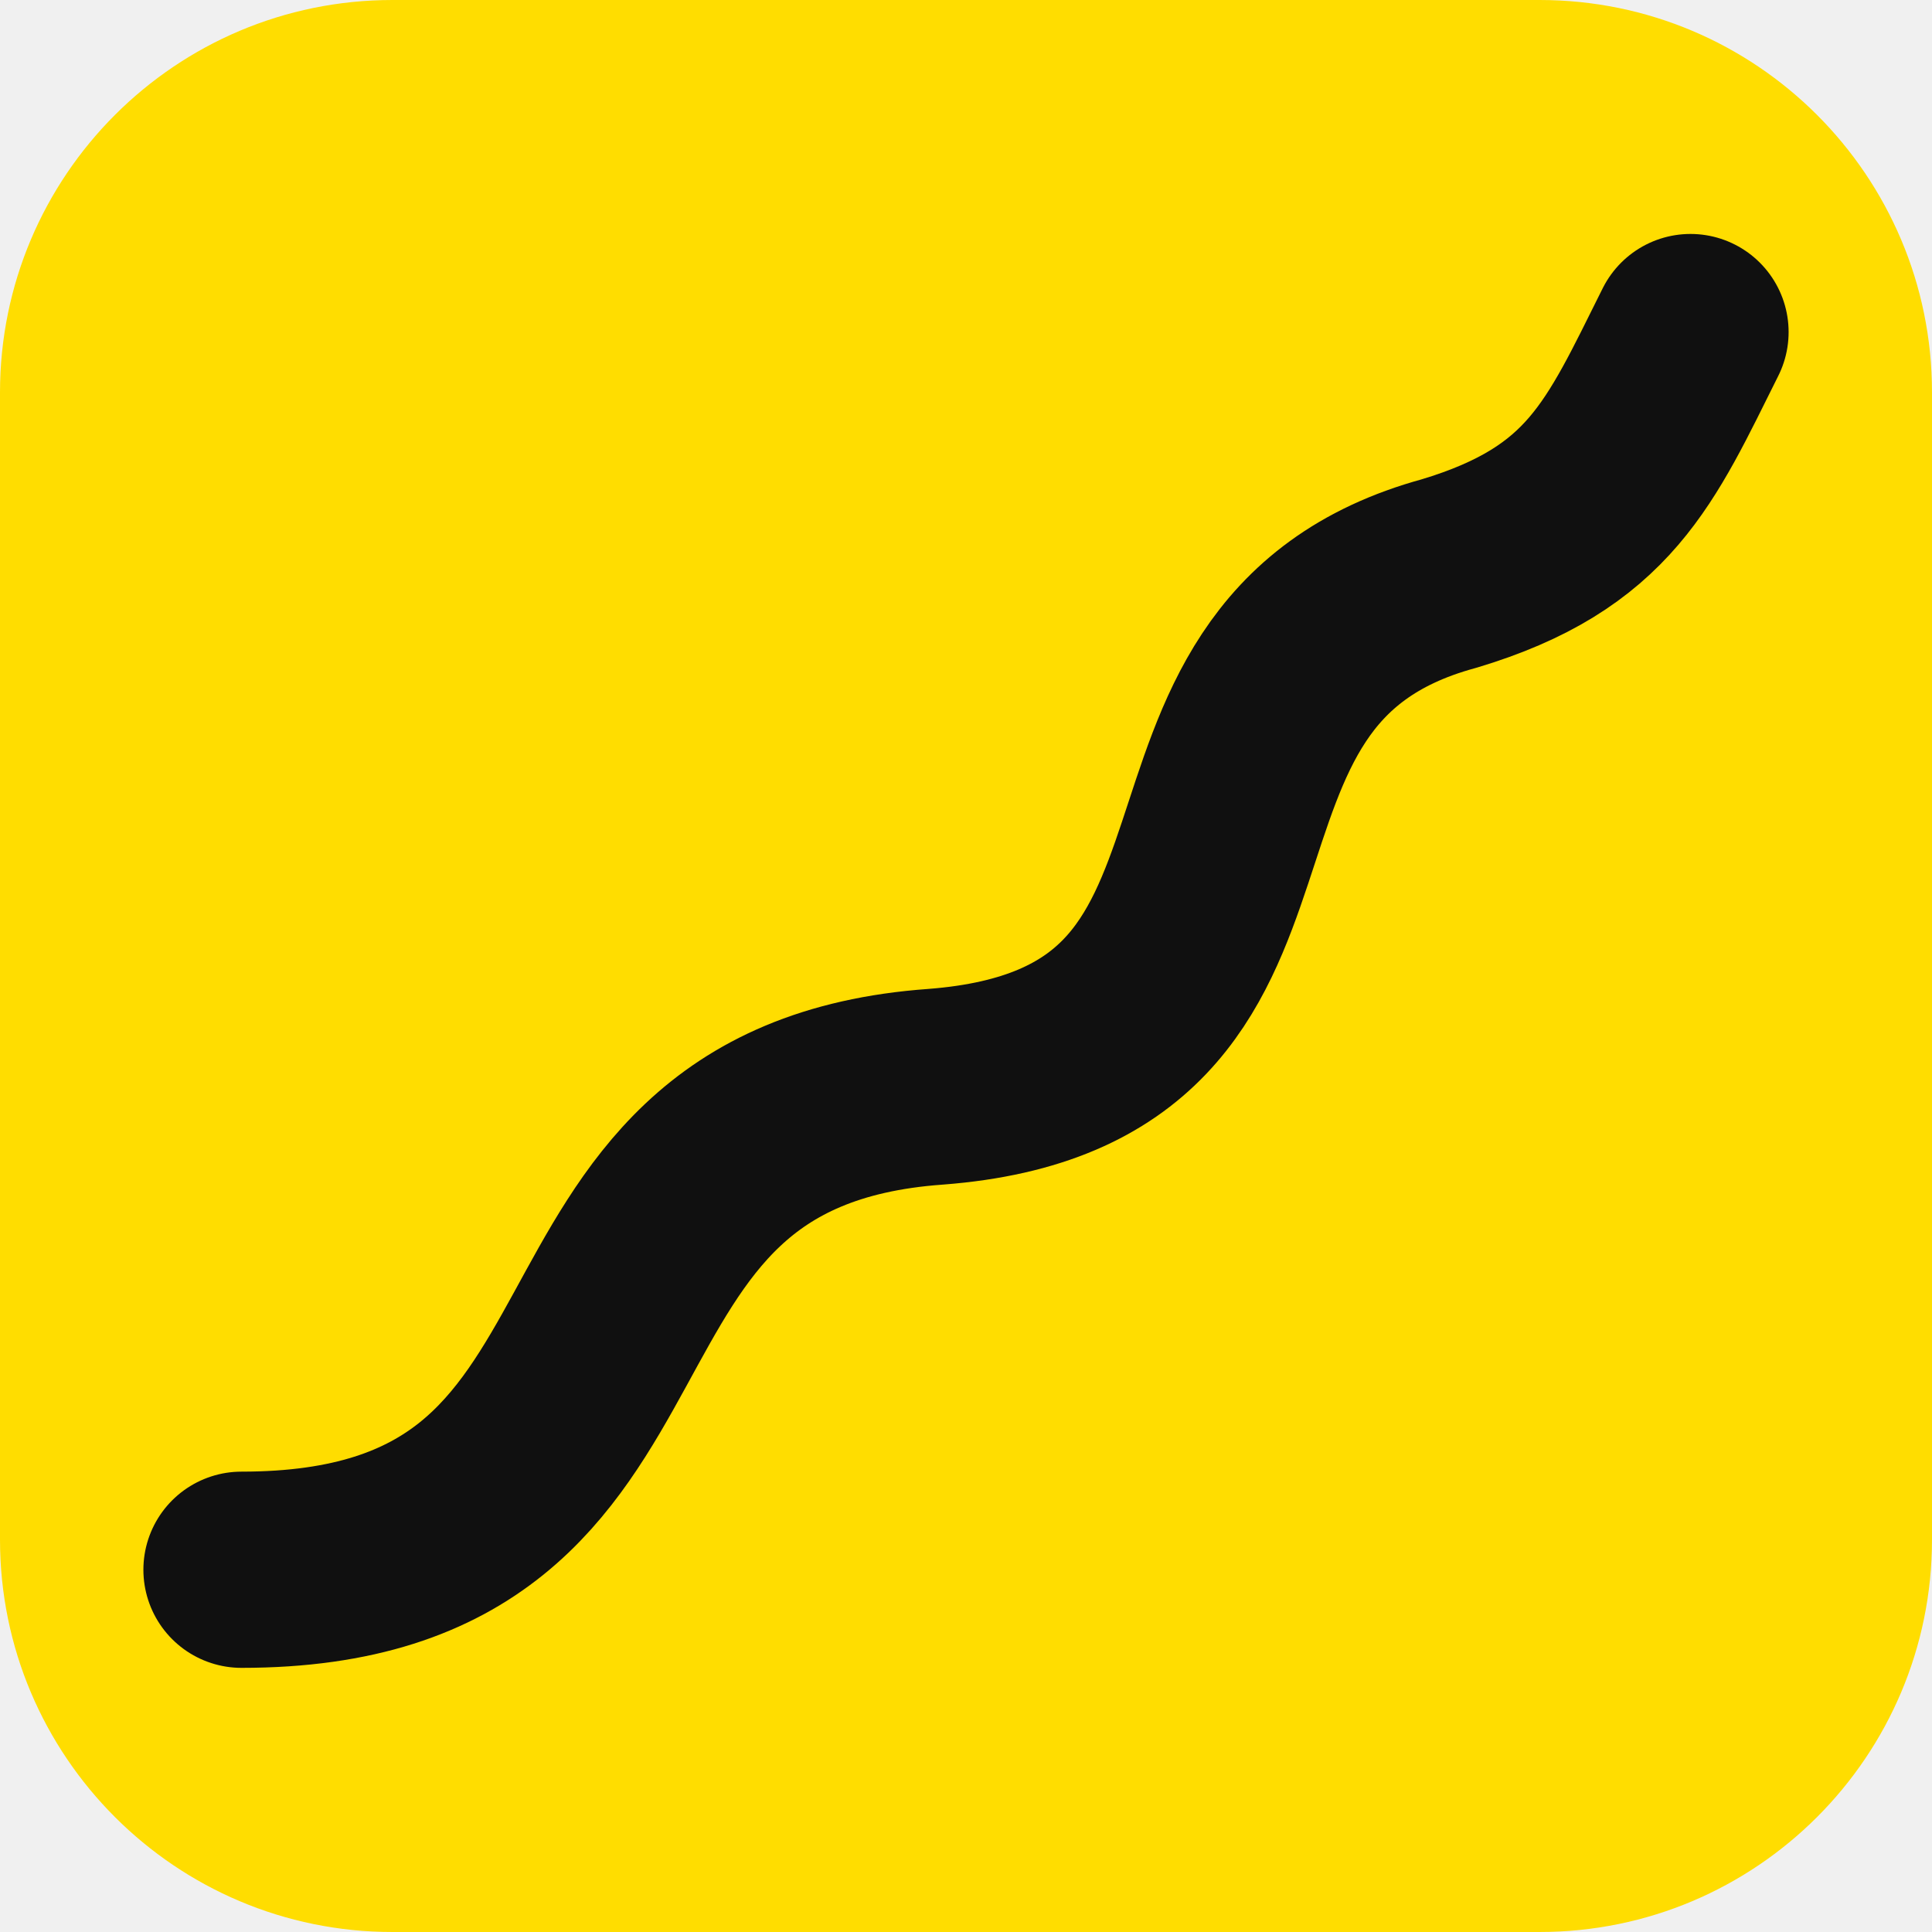
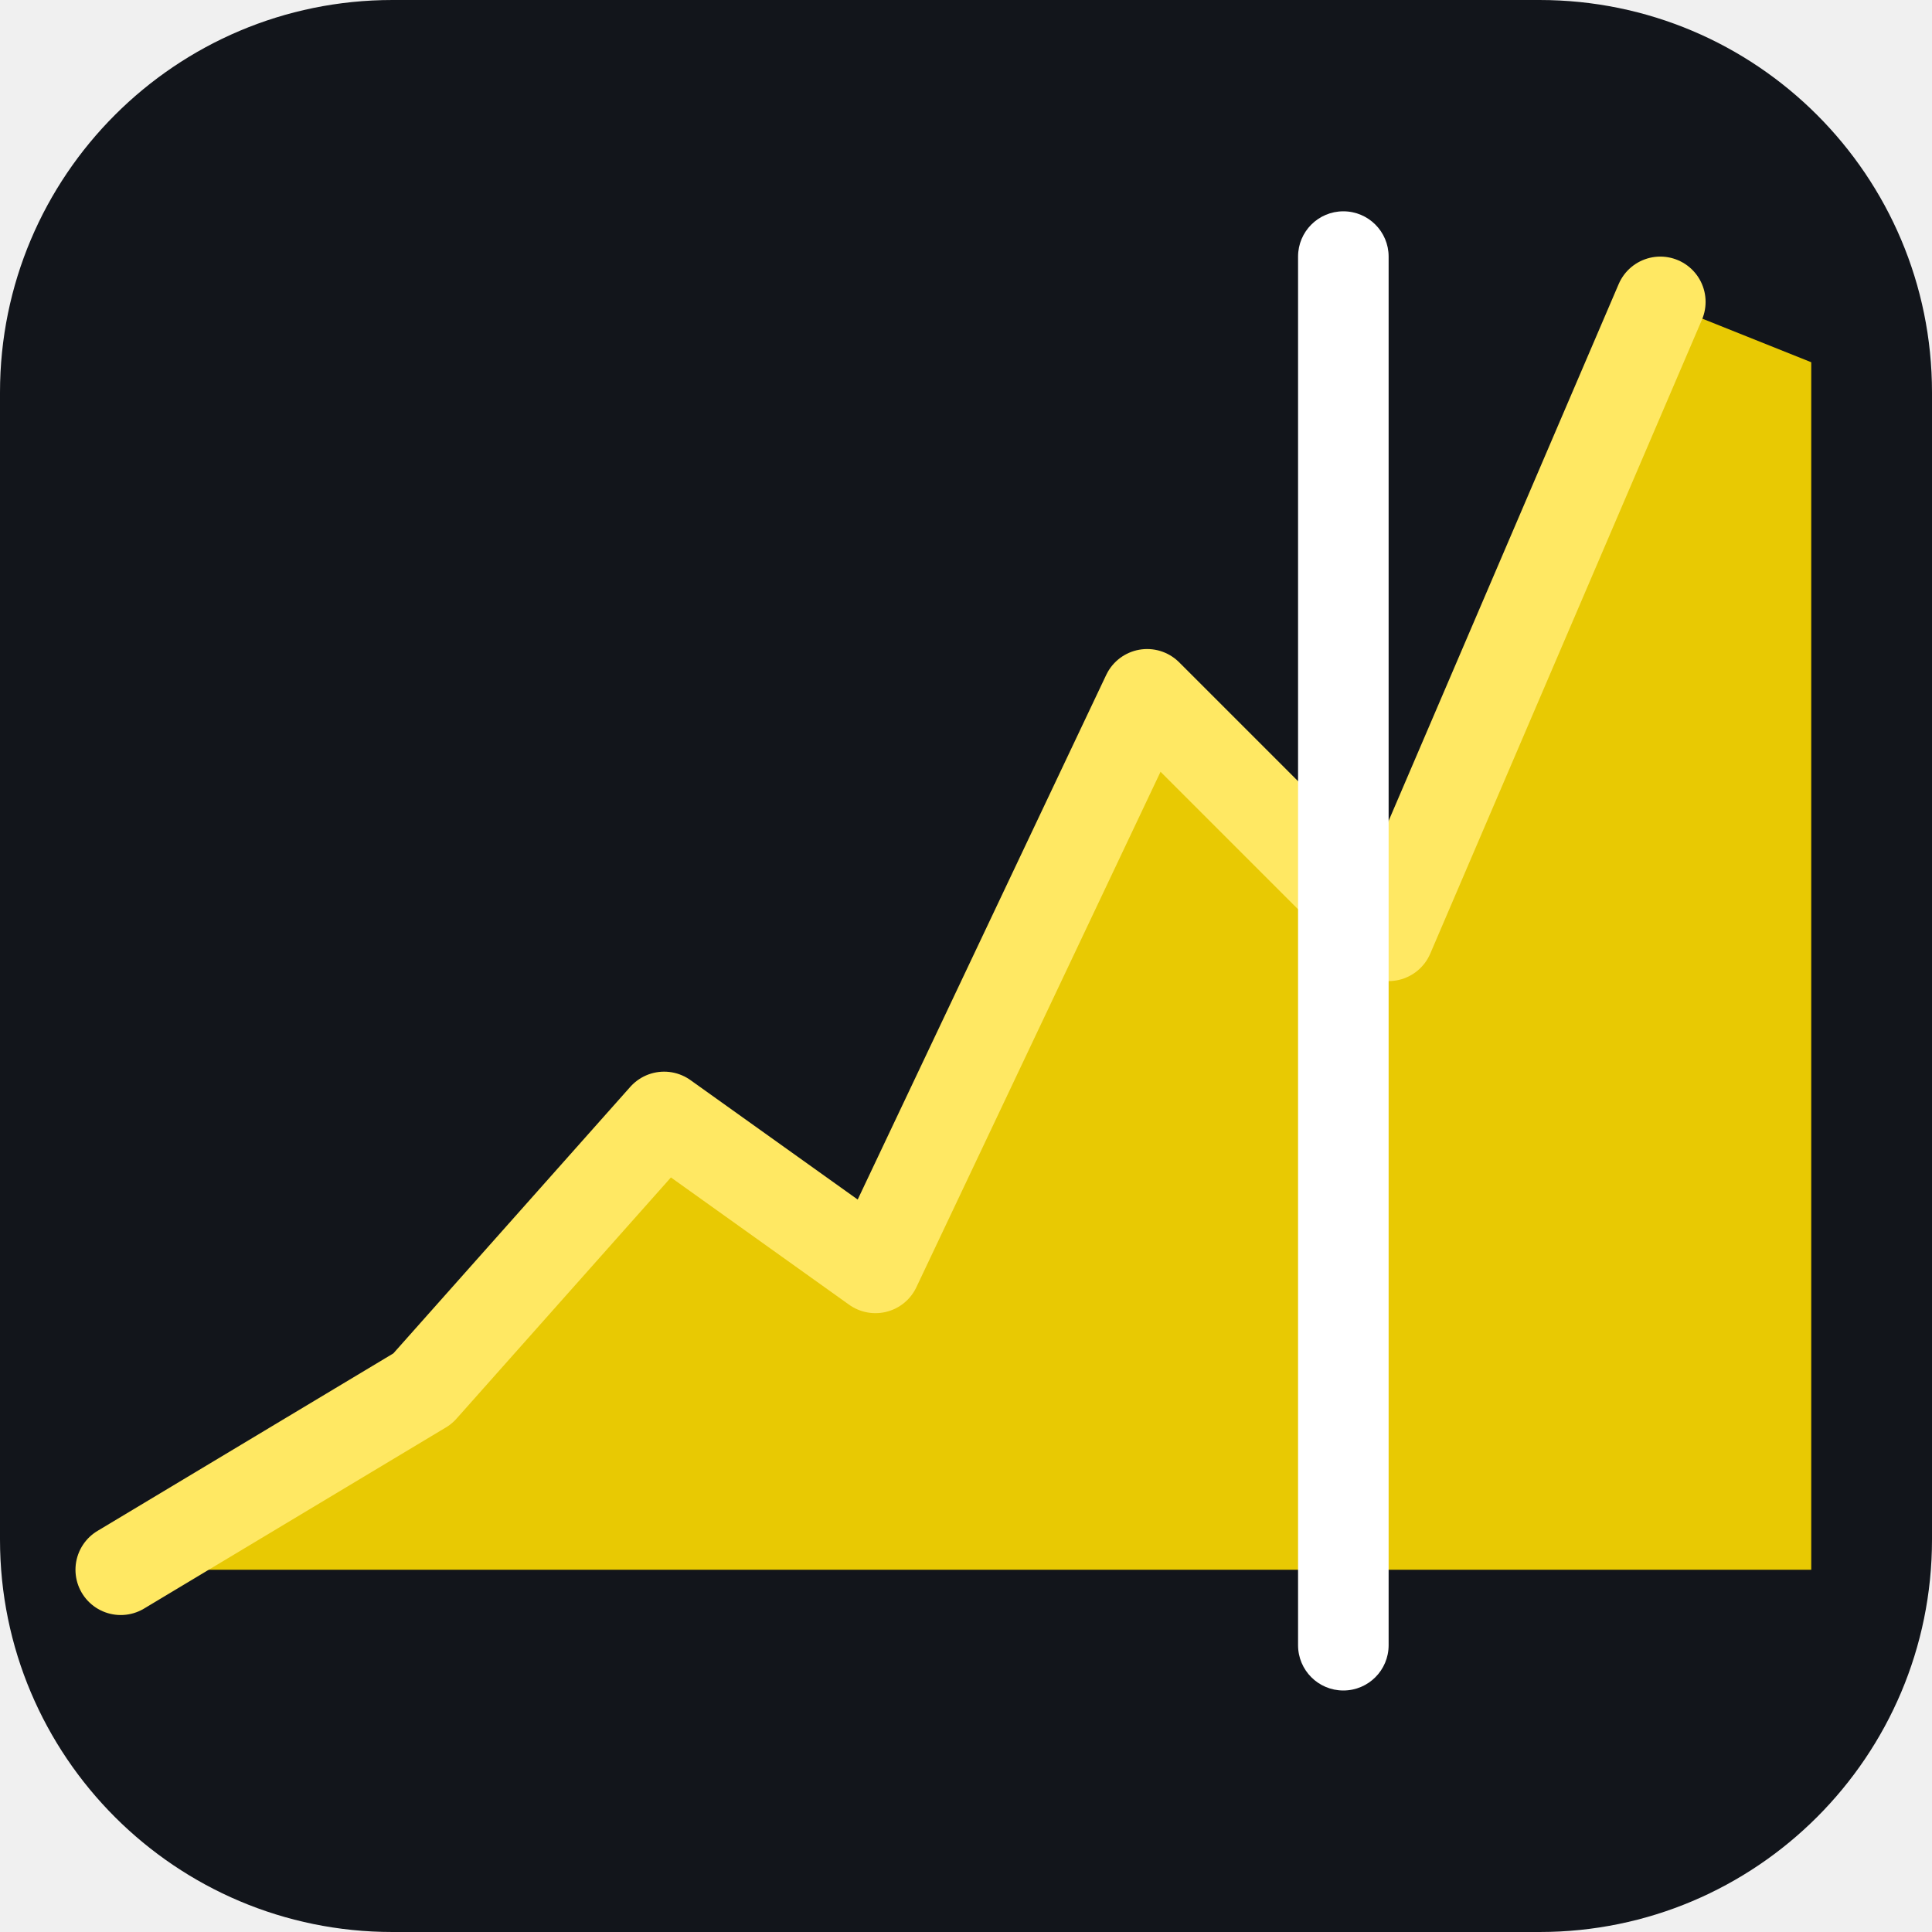
<svg xmlns="http://www.w3.org/2000/svg" viewBox="0 0 128 128" width="128" height="128">
-   <rect width="128" height="128" rx="26" fill="#ffdd00" />
-   <path d="M16 104            C 46 104, 34 74, 62 72            C 88 70, 74 44, 96 38            C 106 35, 108 30, 112 22" fill="none" stroke="#101010" stroke-width="13" stroke-linecap="round" stroke-linejoin="round" />
+   <rect width="128" height="128" rx="26" fill="#12151b" />
+   <path d="M8 104 L28 92 L44 74 L58 84 L76 46 L92 62 L110 20 L120 24 L120 104 Z" fill="#ffdd00" fill-opacity="0.9" />
+   <path d="M8 104 L28 92 L44 74 L58 84 L76 46 L92 62 L110 20" fill="none" stroke="#ffe863" stroke-width="6" stroke-linejoin="round" stroke-linecap="round" />
+   <rect x="86" y="14" width="6" height="98" rx="3" fill="#ffffff" />
</svg>
